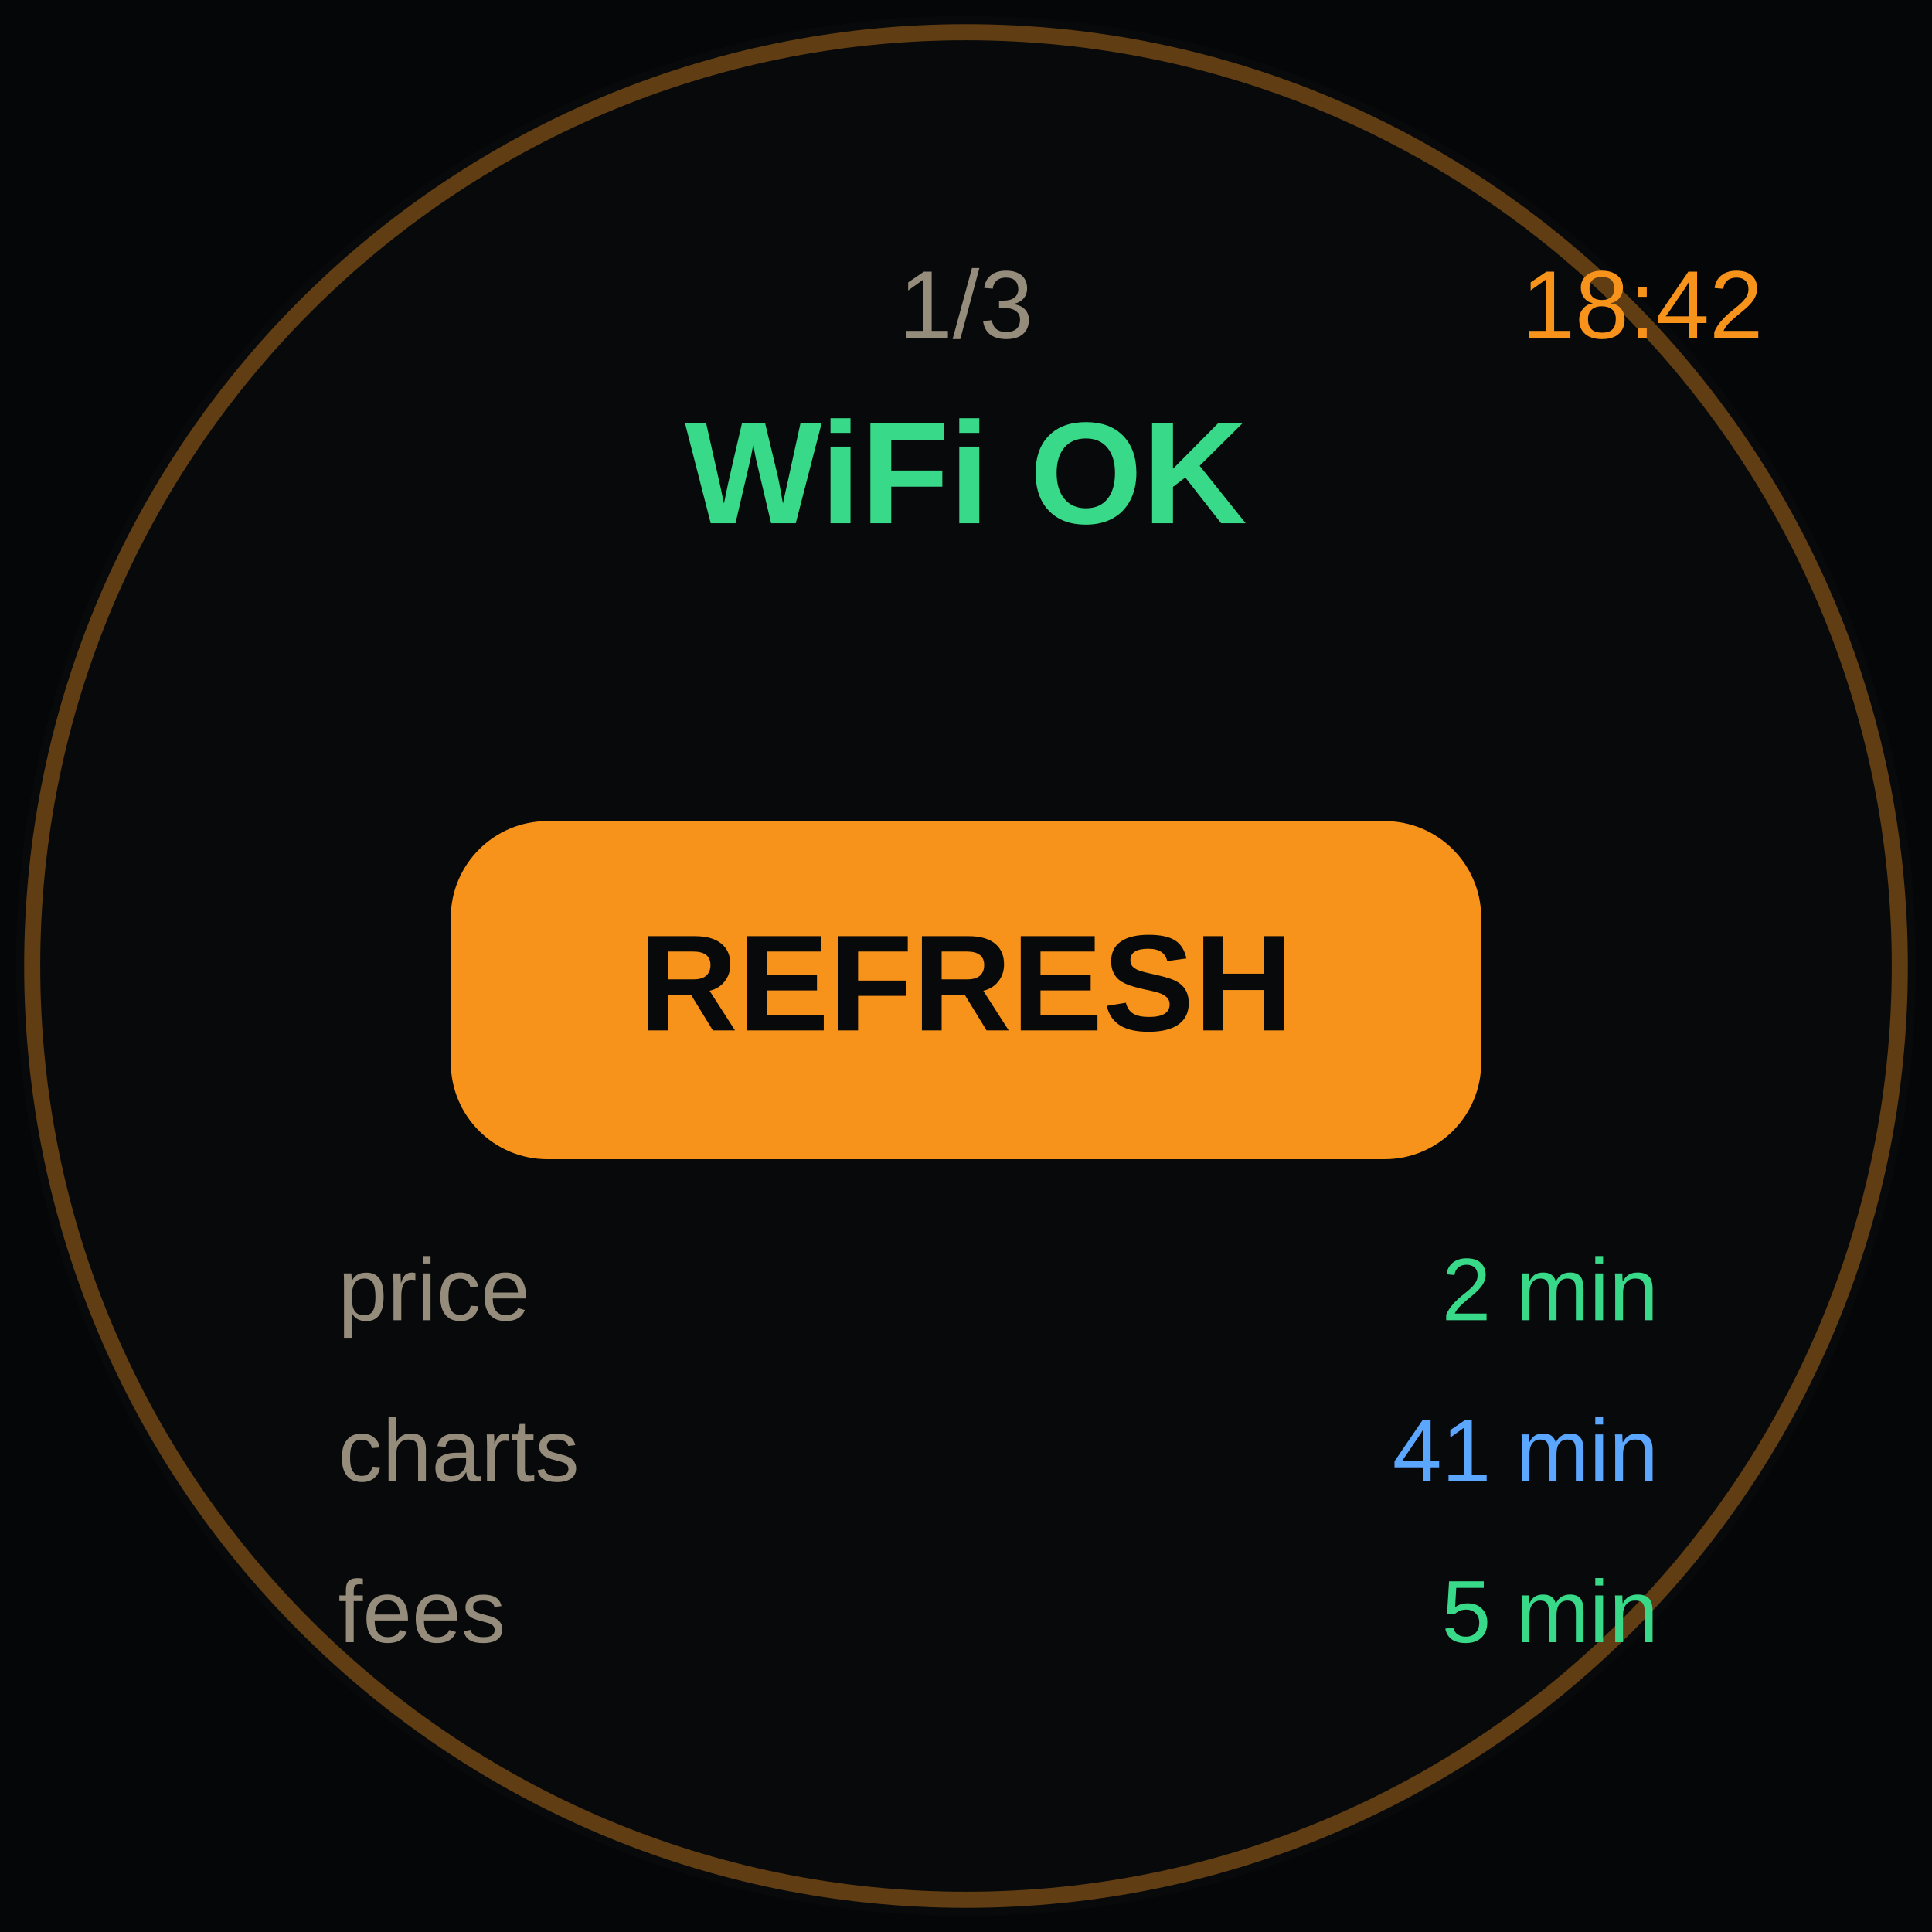
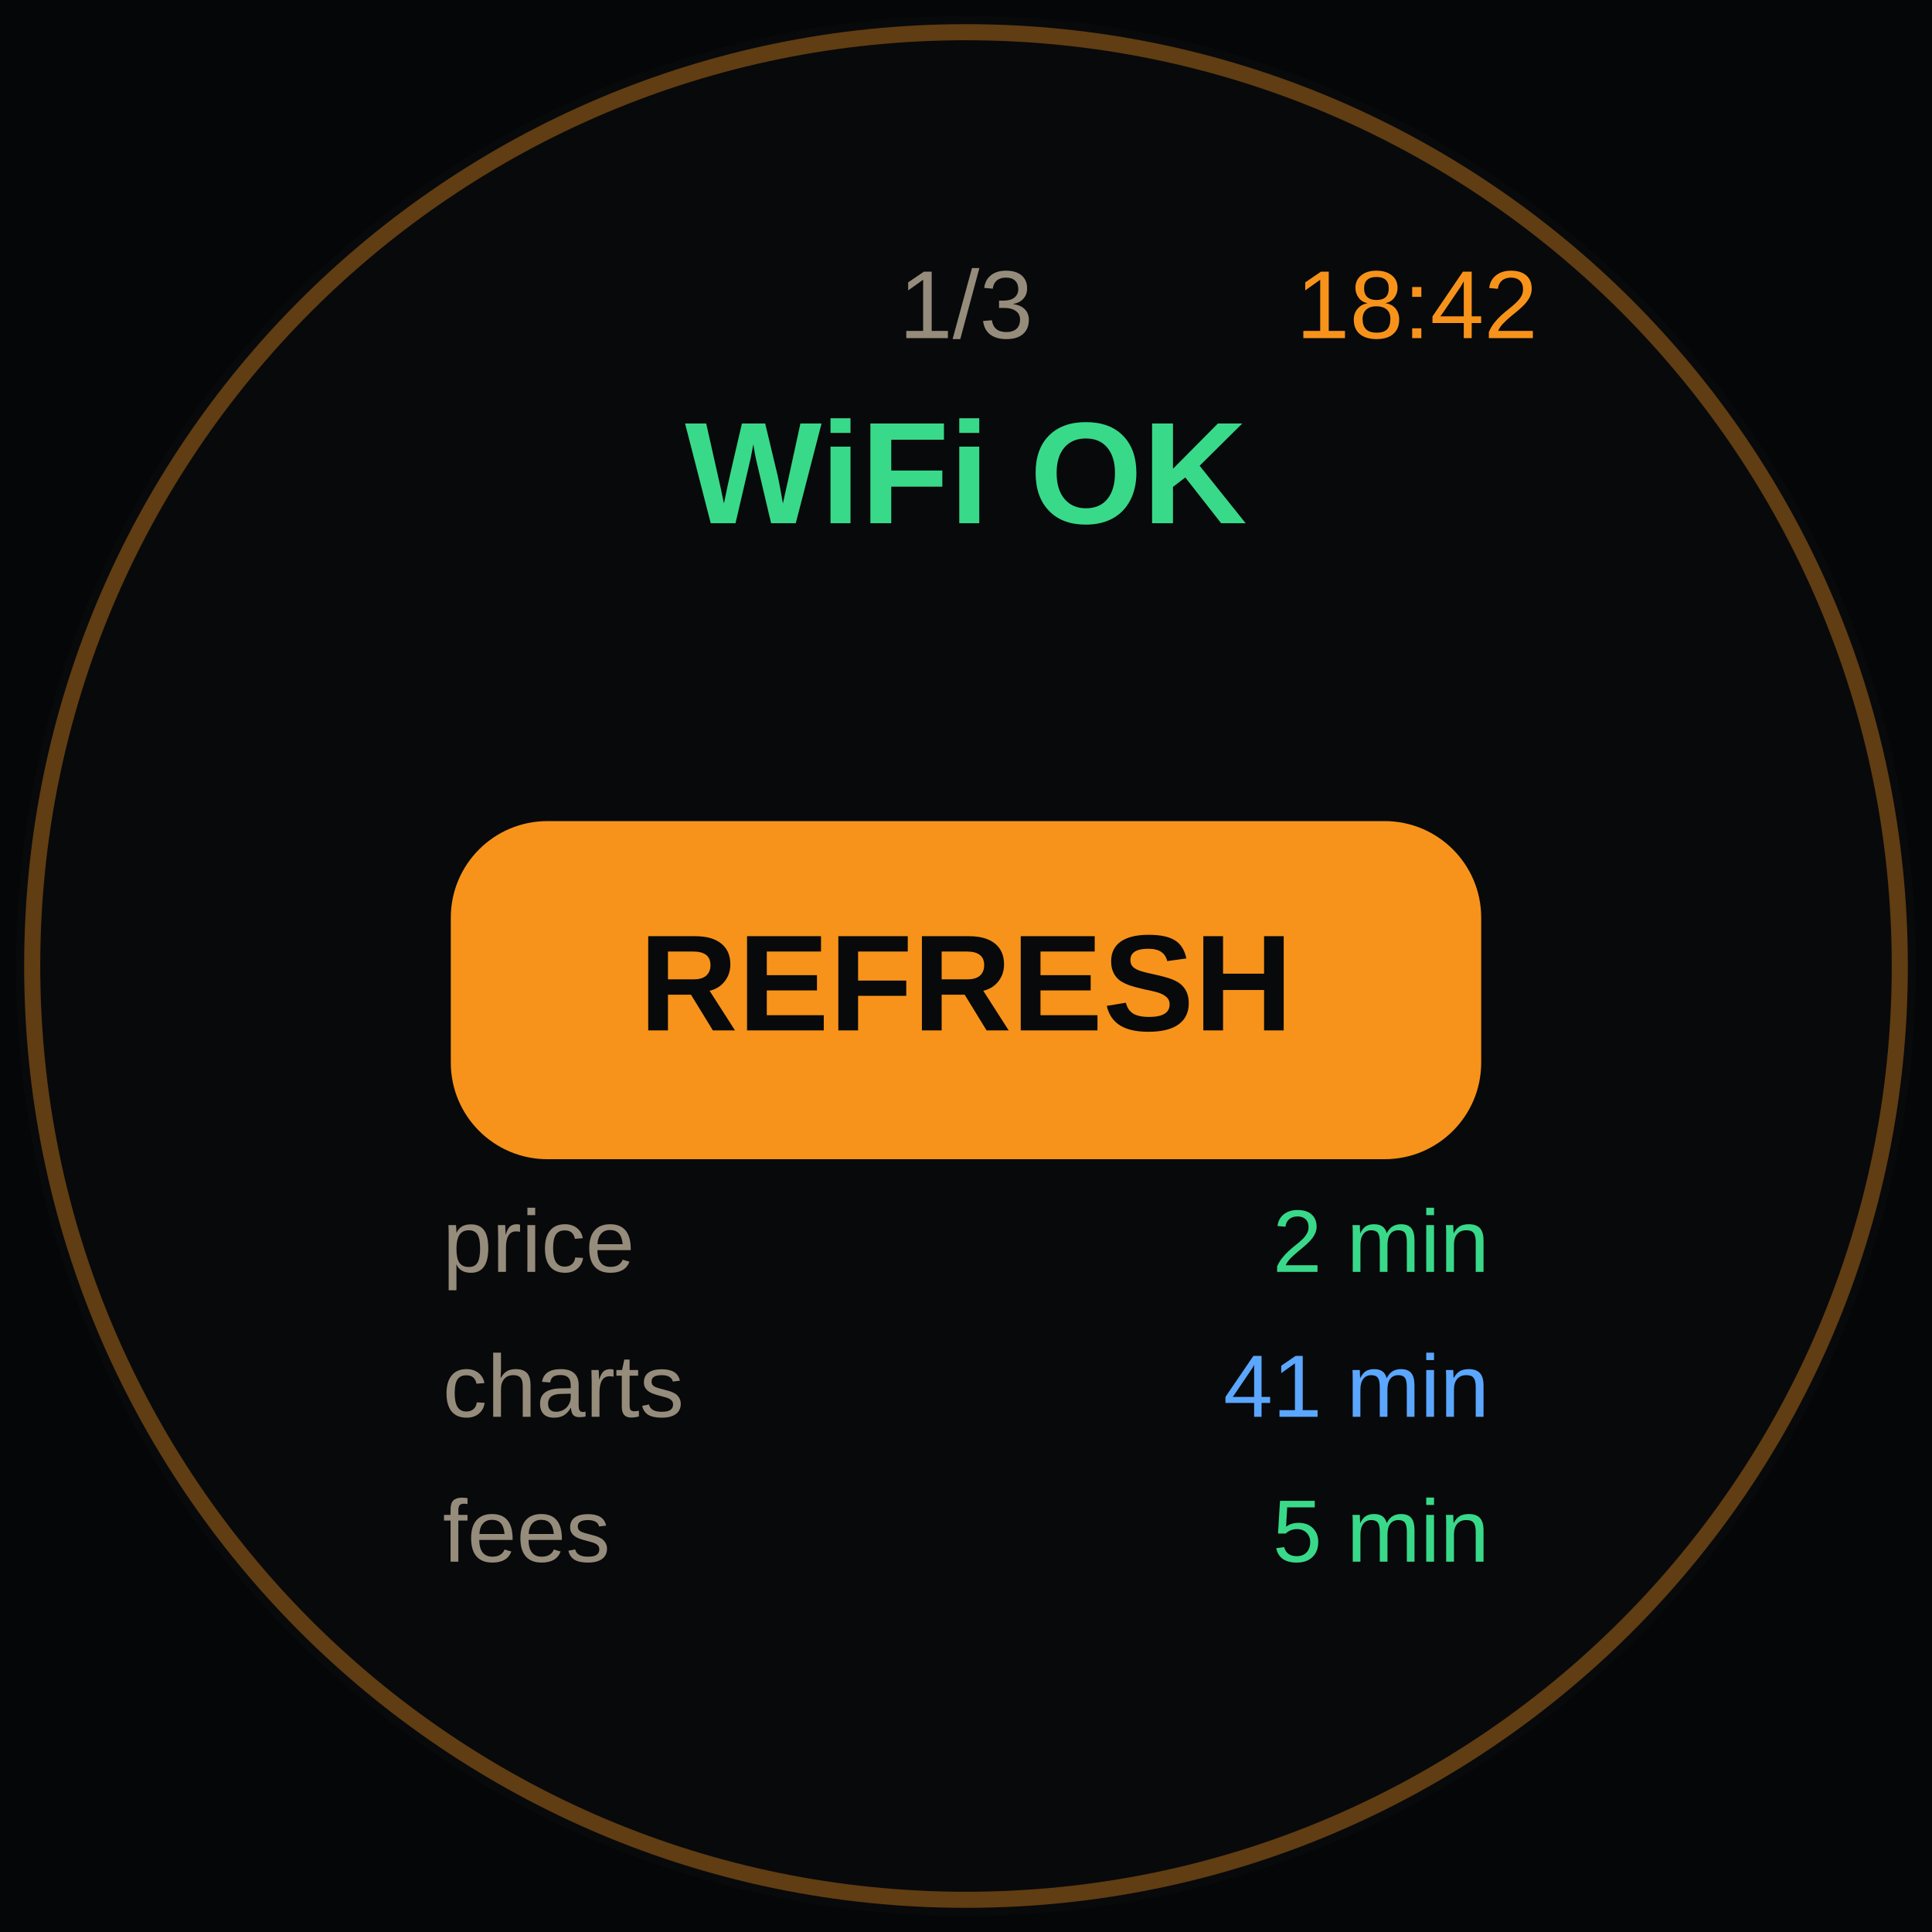
<svg xmlns="http://www.w3.org/2000/svg" width="240" height="240" viewBox="0 0 240 240" role="img" aria-label="Status menu screen">
  <rect width="240" height="240" fill="#050607" />
  <circle cx="120" cy="120" r="118" fill="#08090a" />
  <circle cx="120" cy="120" r="116" fill="none" stroke="#603d12" stroke-width="2" />
  <text x="120" y="42" fill="#968c7c" font-family="Arial, sans-serif" font-size="12" text-anchor="middle">1/3</text>
-   <text x="204" y="42" fill="#f7931a" font-family="Arial, sans-serif" font-size="12" text-anchor="middle">18:42</text>
+   <text x="176" y="42" fill="#f7931a" font-family="Arial, sans-serif" font-size="12" text-anchor="middle">18:42</text>
  <text x="120" y="65" fill="#39d98a" font-family="Arial, sans-serif" font-size="18" font-weight="700" text-anchor="middle">WiFi OK</text>
  <rect x="56" y="102" width="128" height="42" rx="12" ry="12" fill="#f7931a" />
  <text x="120" y="128" fill="#08090a" font-family="Arial, sans-serif" font-size="17" font-weight="700" text-anchor="middle">REFRESH</text>
-   <text x="42" y="164" fill="#968c7c" font-family="Arial, sans-serif" font-size="11">price</text>
-   <text x="206" y="164" fill="#39d98a" font-family="Arial, sans-serif" font-size="11" text-anchor="end">2 min</text>
-   <text x="42" y="184" fill="#968c7c" font-family="Arial, sans-serif" font-size="11">charts</text>
-   <text x="206" y="184" fill="#5ba7ff" font-family="Arial, sans-serif" font-size="11" text-anchor="end">41 min</text>
-   <text x="42" y="204" fill="#968c7c" font-family="Arial, sans-serif" font-size="11">fees</text>
-   <text x="206" y="204" fill="#39d98a" font-family="Arial, sans-serif" font-size="11" text-anchor="end">5 min</text>
+   <text x="55" y="158" fill="#968c7c" font-family="Arial, sans-serif" font-size="11">price</text>
+   <text x="185" y="158" fill="#39d98a" font-family="Arial, sans-serif" font-size="11" text-anchor="end">2 min</text>
+   <text x="55" y="176" fill="#968c7c" font-family="Arial, sans-serif" font-size="11">charts</text>
+   <text x="185" y="176" fill="#5ba7ff" font-family="Arial, sans-serif" font-size="11" text-anchor="end">41 min</text>
+   <text x="55" y="194" fill="#968c7c" font-family="Arial, sans-serif" font-size="11">fees</text>
+   <text x="185" y="194" fill="#39d98a" font-family="Arial, sans-serif" font-size="11" text-anchor="end">5 min</text>
</svg>
